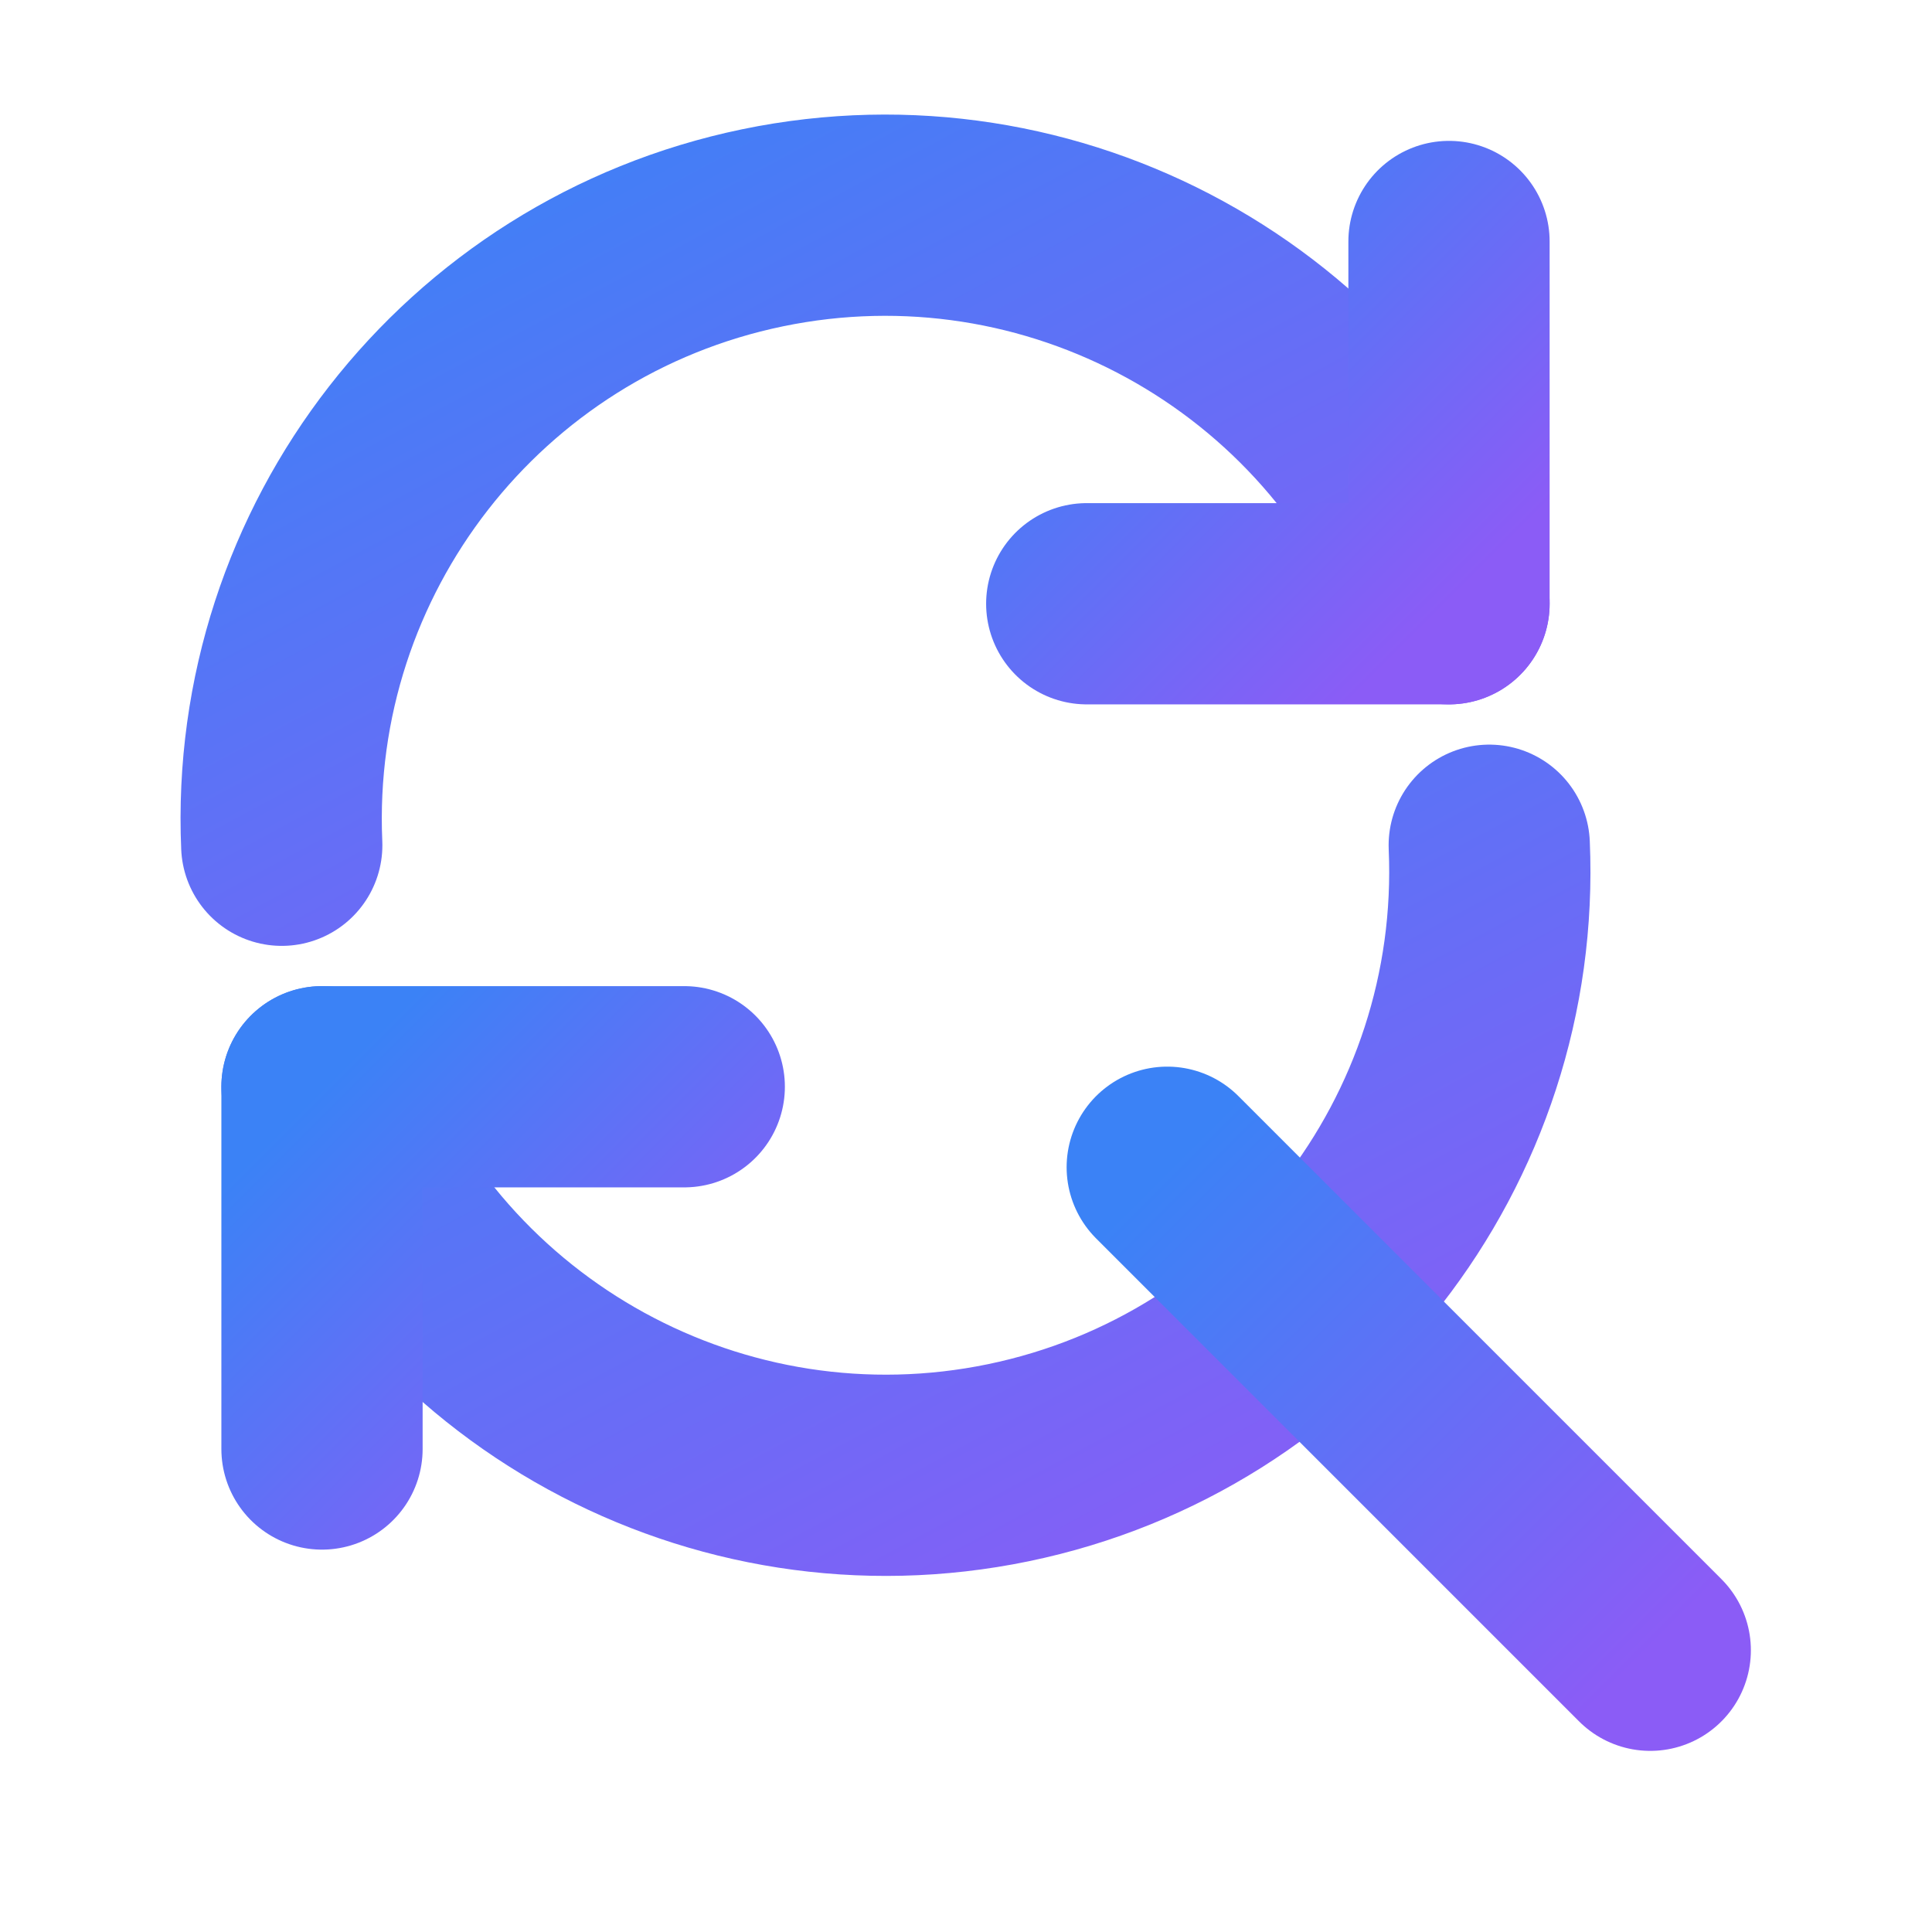
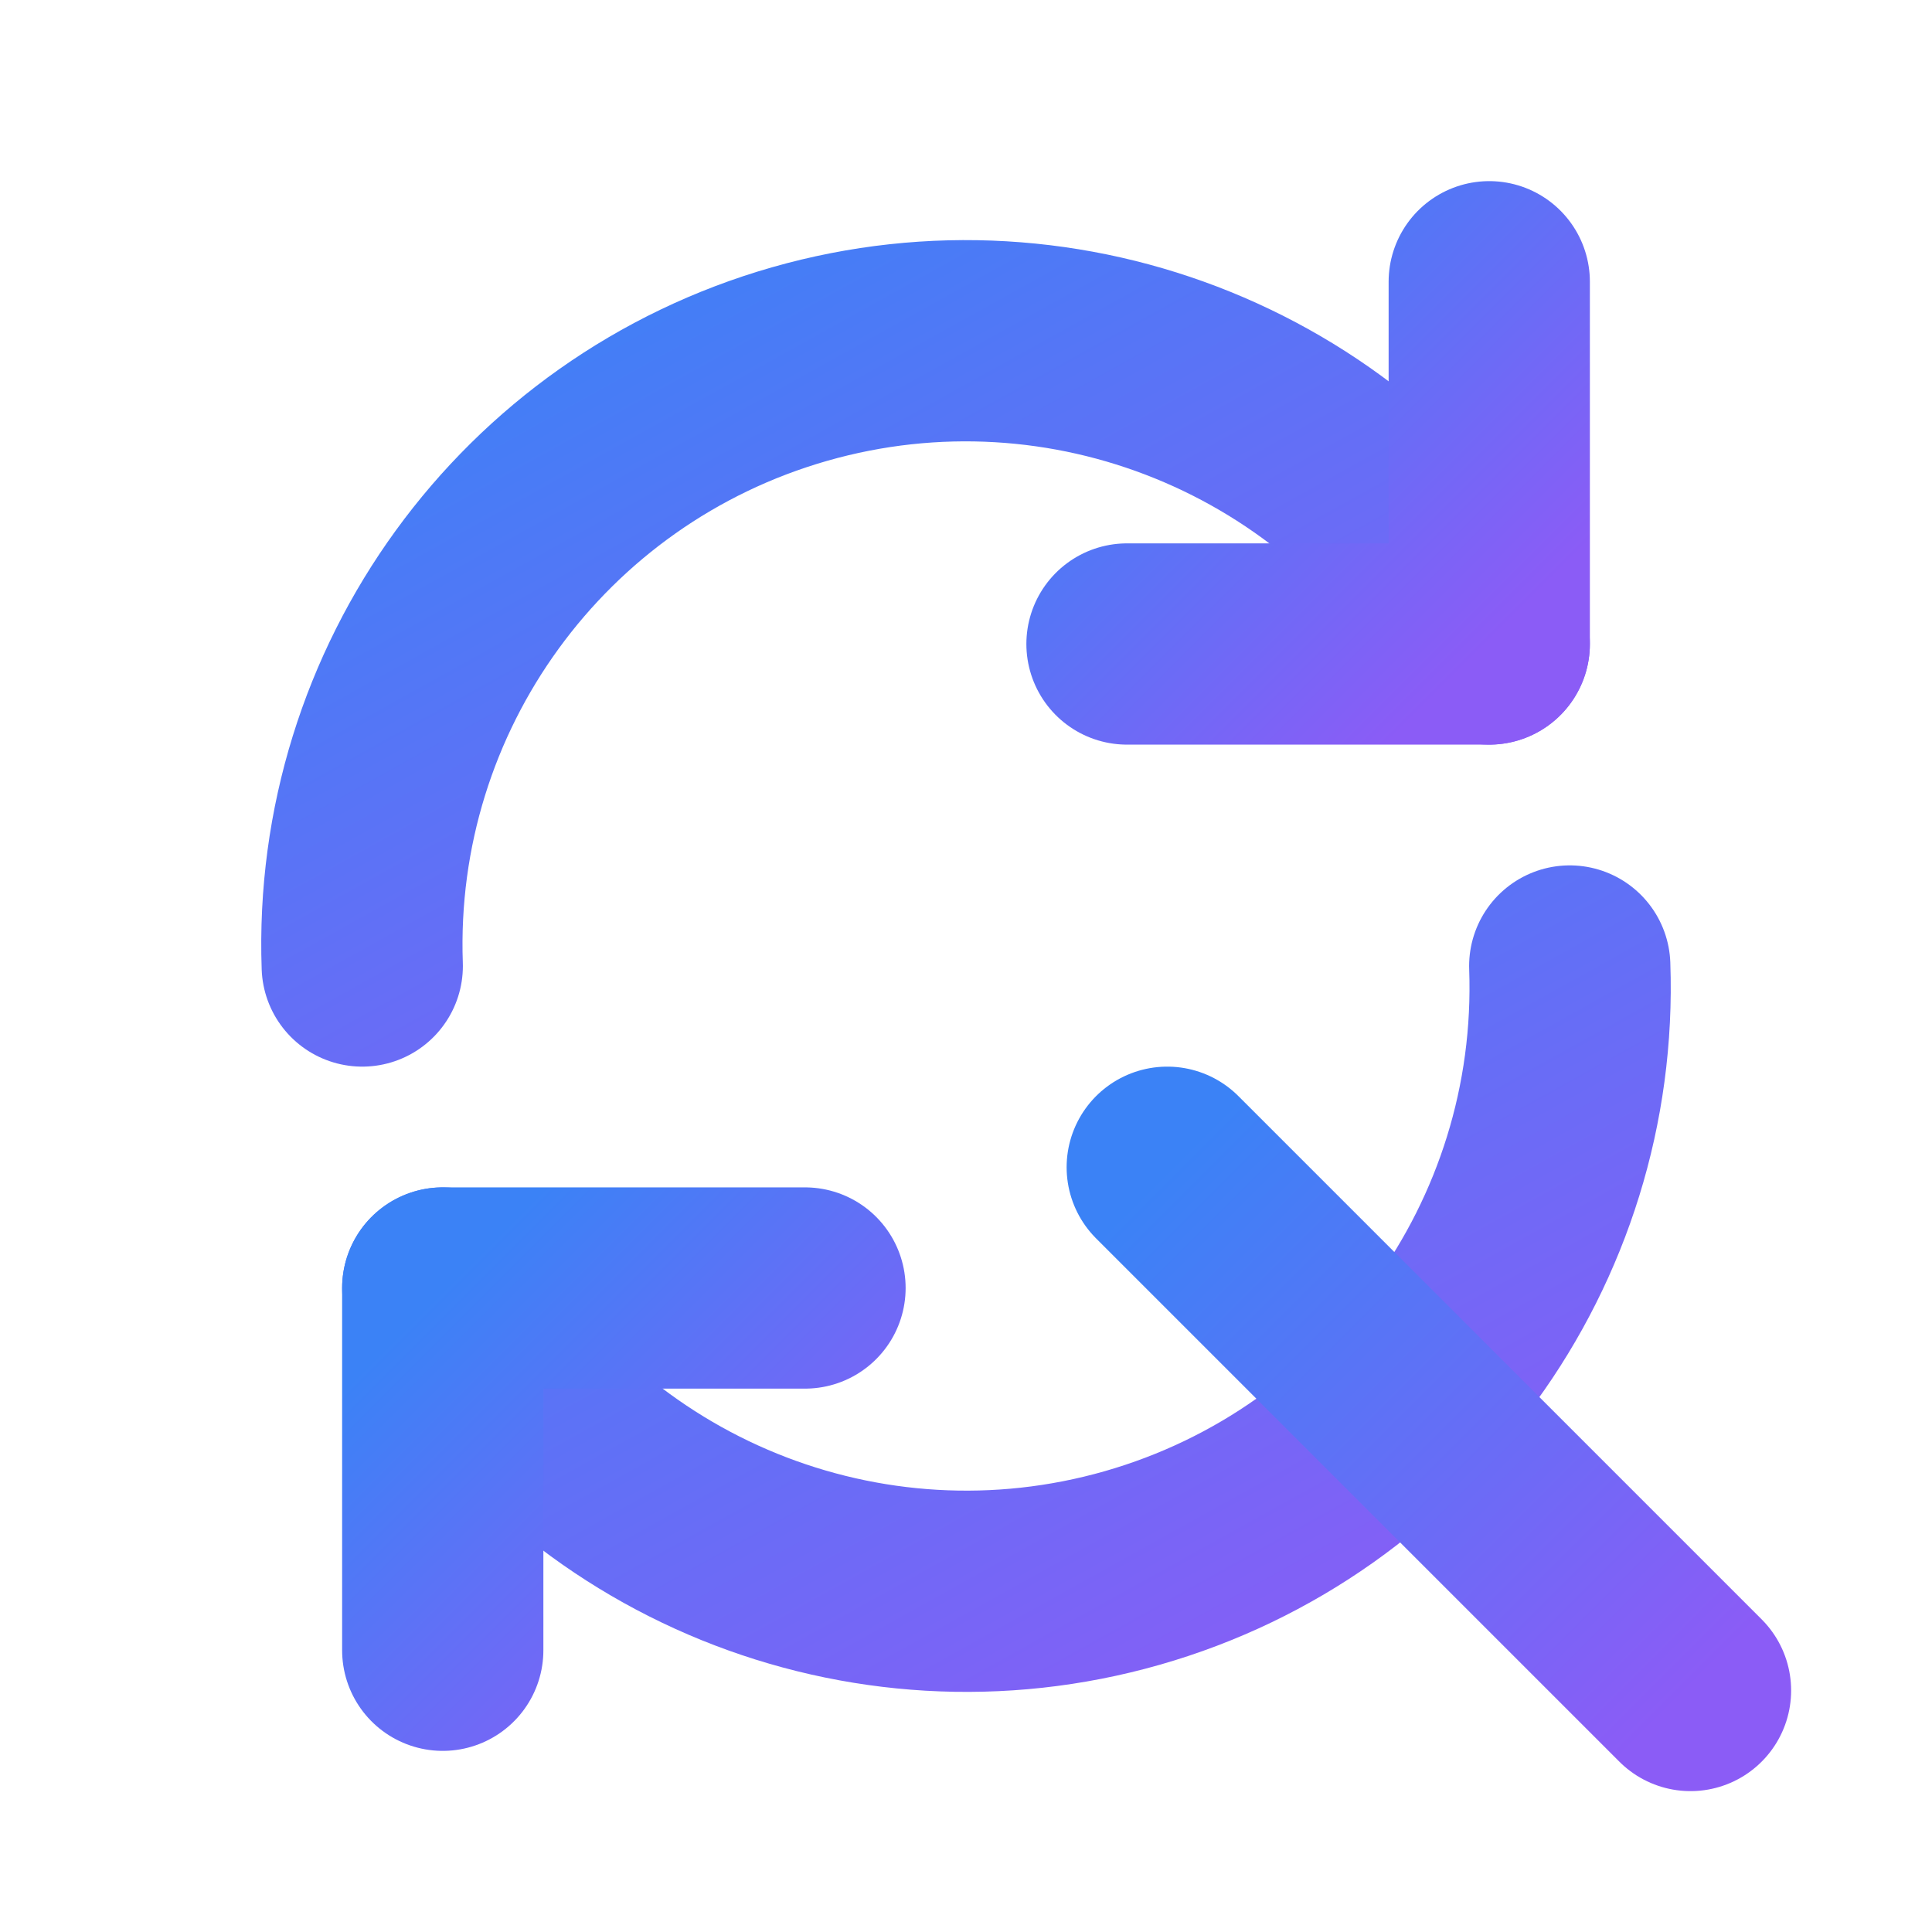
<svg xmlns="http://www.w3.org/2000/svg" viewBox="0 0 24 24" fill="none" stroke-width="2.5" stroke-linecap="round" stroke-linejoin="round">
  <defs>
    <linearGradient id="qGrad" x1="0%" y1="0%" x2="100%" y2="100%">
      <stop offset="0%" stop-color="#3b82f6" />
      <stop offset="100%" stop-color="#8b5cf6" />
    </linearGradient>
  </defs>
  <g stroke="url(#qGrad)">
-     <path d="M 3.5 10.5 A 7.5 7.5 0 0 1 18 7.5" />
-     <path d="M 18 3 L 18 7.5 L 13.5 7.5" />
-     <path d="M 18.5 10.5 A 7.5 7.5 0 0 1 4 13.5" />
-     <path d="M 4 18 L 4 13.5 L 8.5 13.5" />
-     <path d="M 14.5 14.5 L 20.5 20.5" />
+     <path d="M 4.5 12 A 7.5 7.5 0 0 1 18.5 8" />
+     <path d="M 18.5 8 L 18.5 3.5 M 18.5 8 L 14 8" />
+     <path d="M 19.5 12 A 7.5 7.5 0 0 1 5.5 16" />
+     <path d="M 5.5 16 L 5.5 20.5 M 5.5 16 L 10 16" />
+     <path d="M 14.5 14.5 L 21 21" />
  </g>
</svg>
